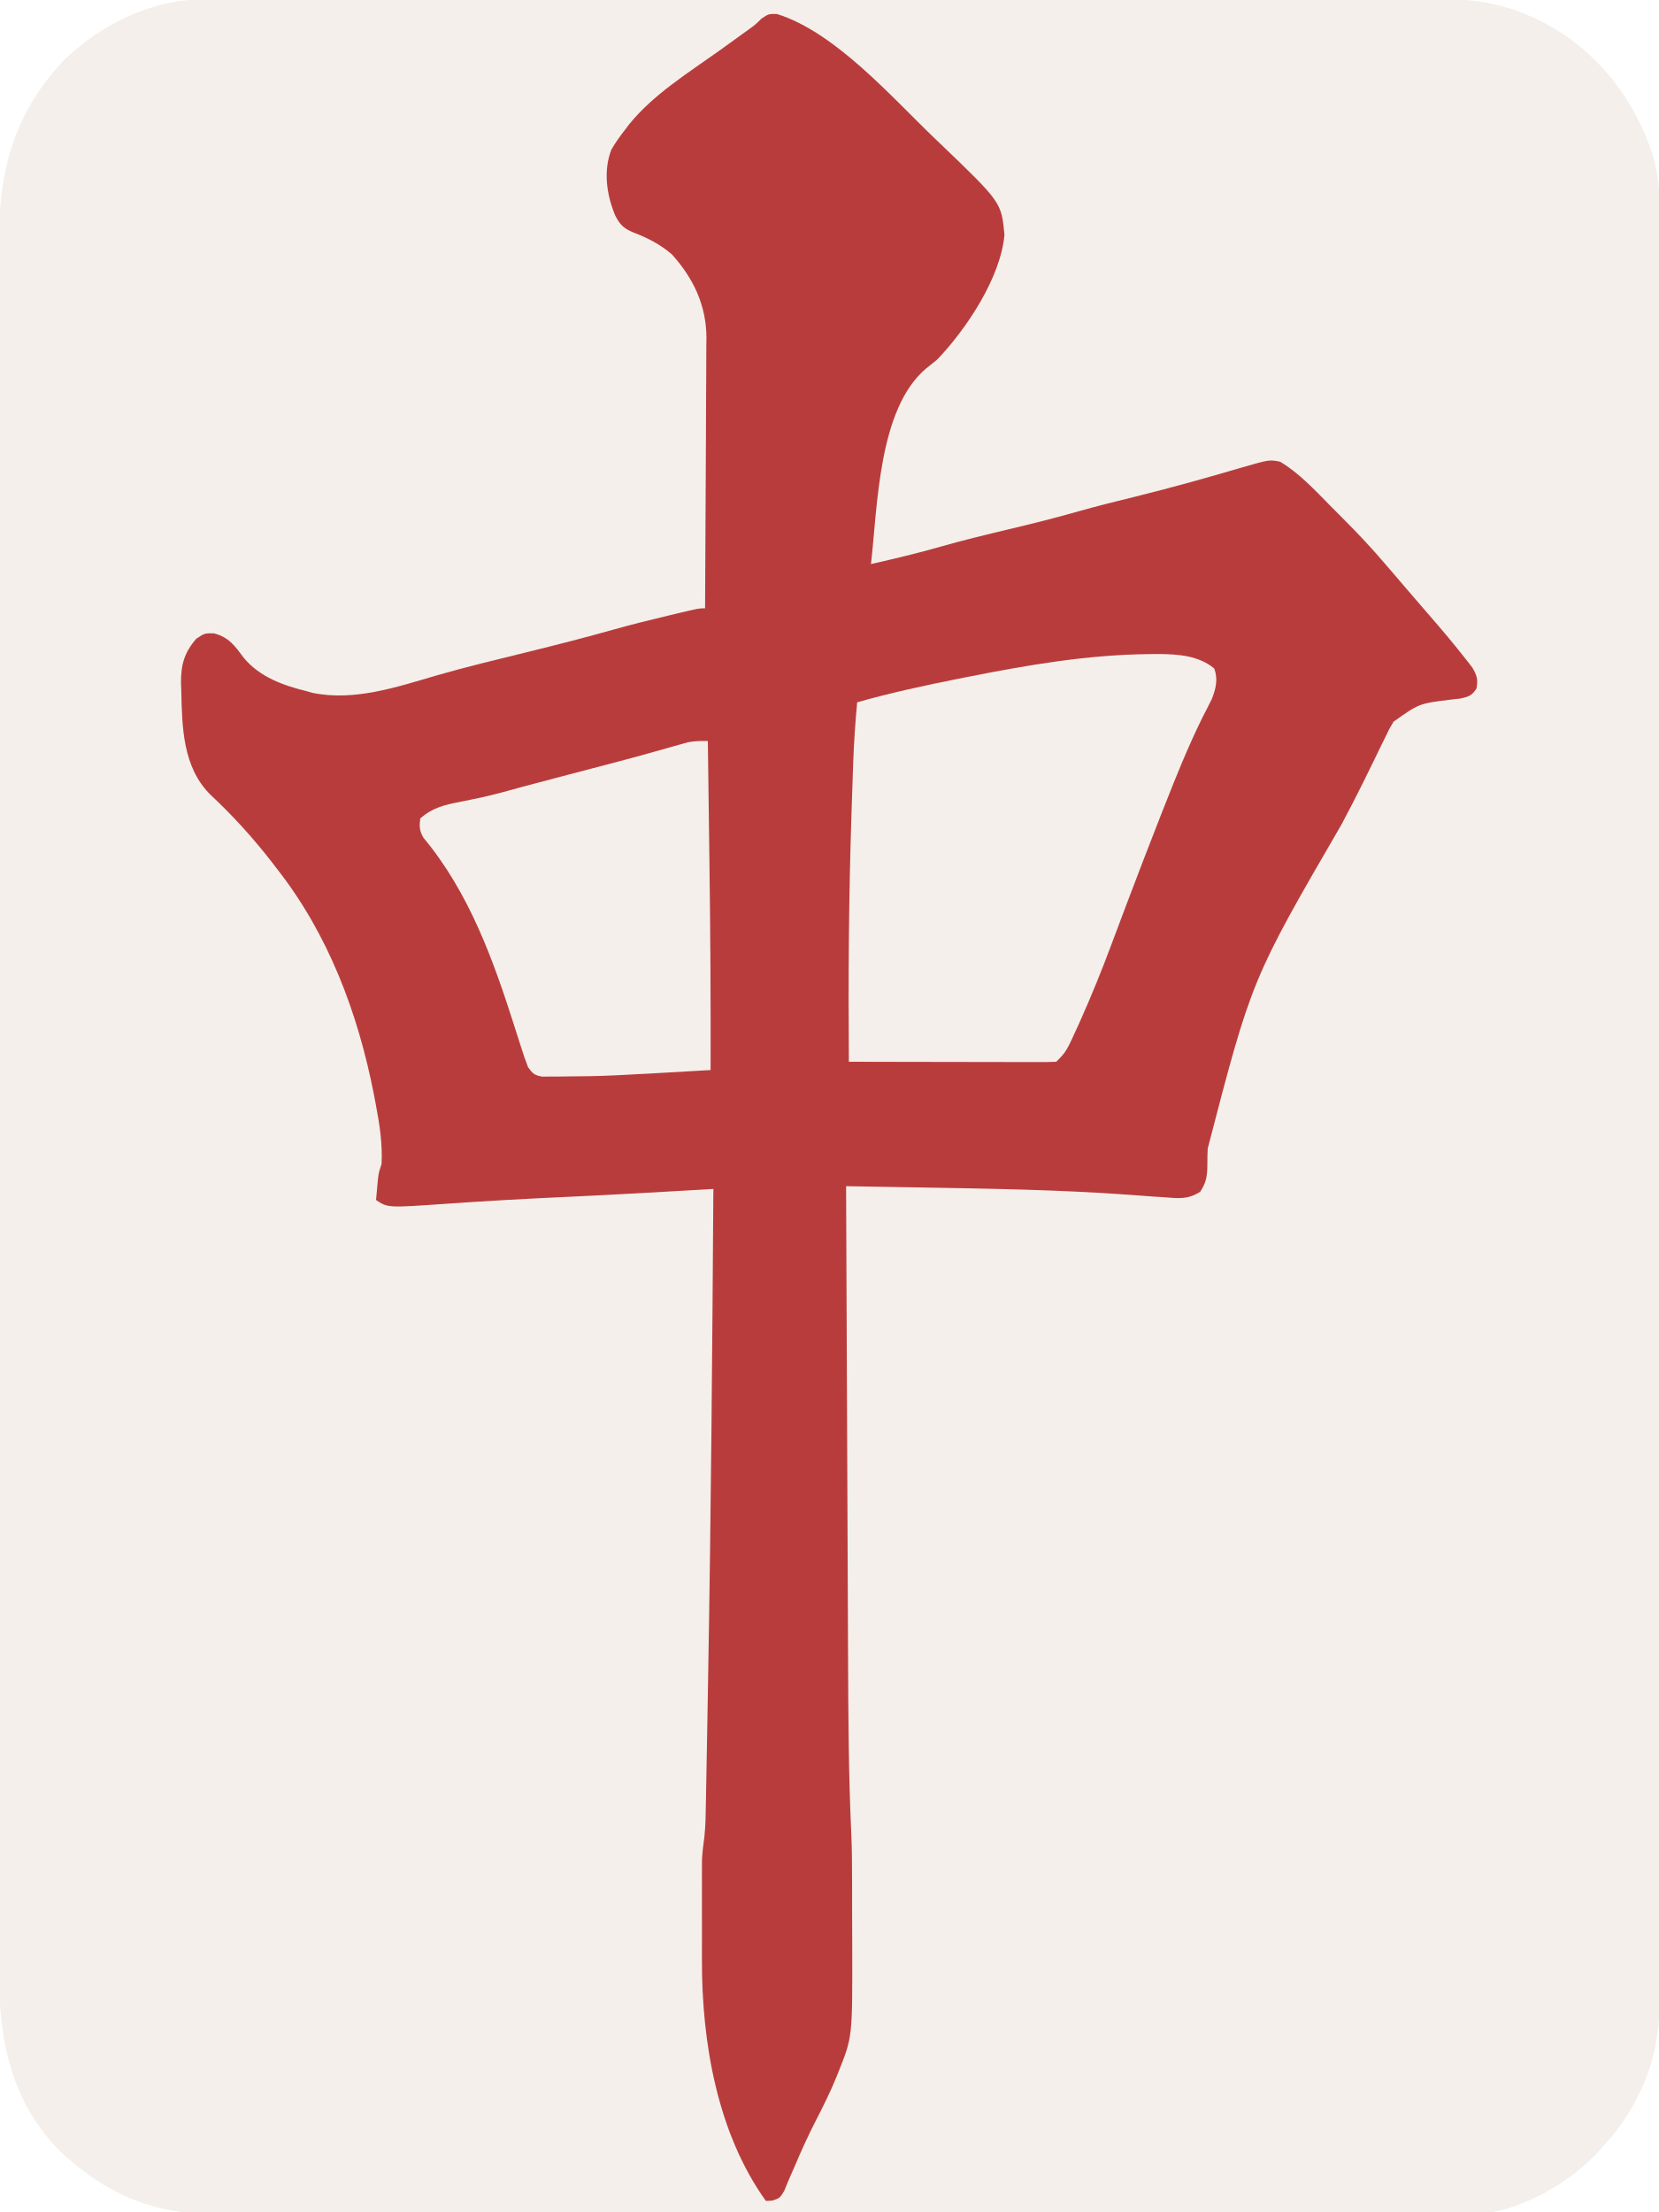
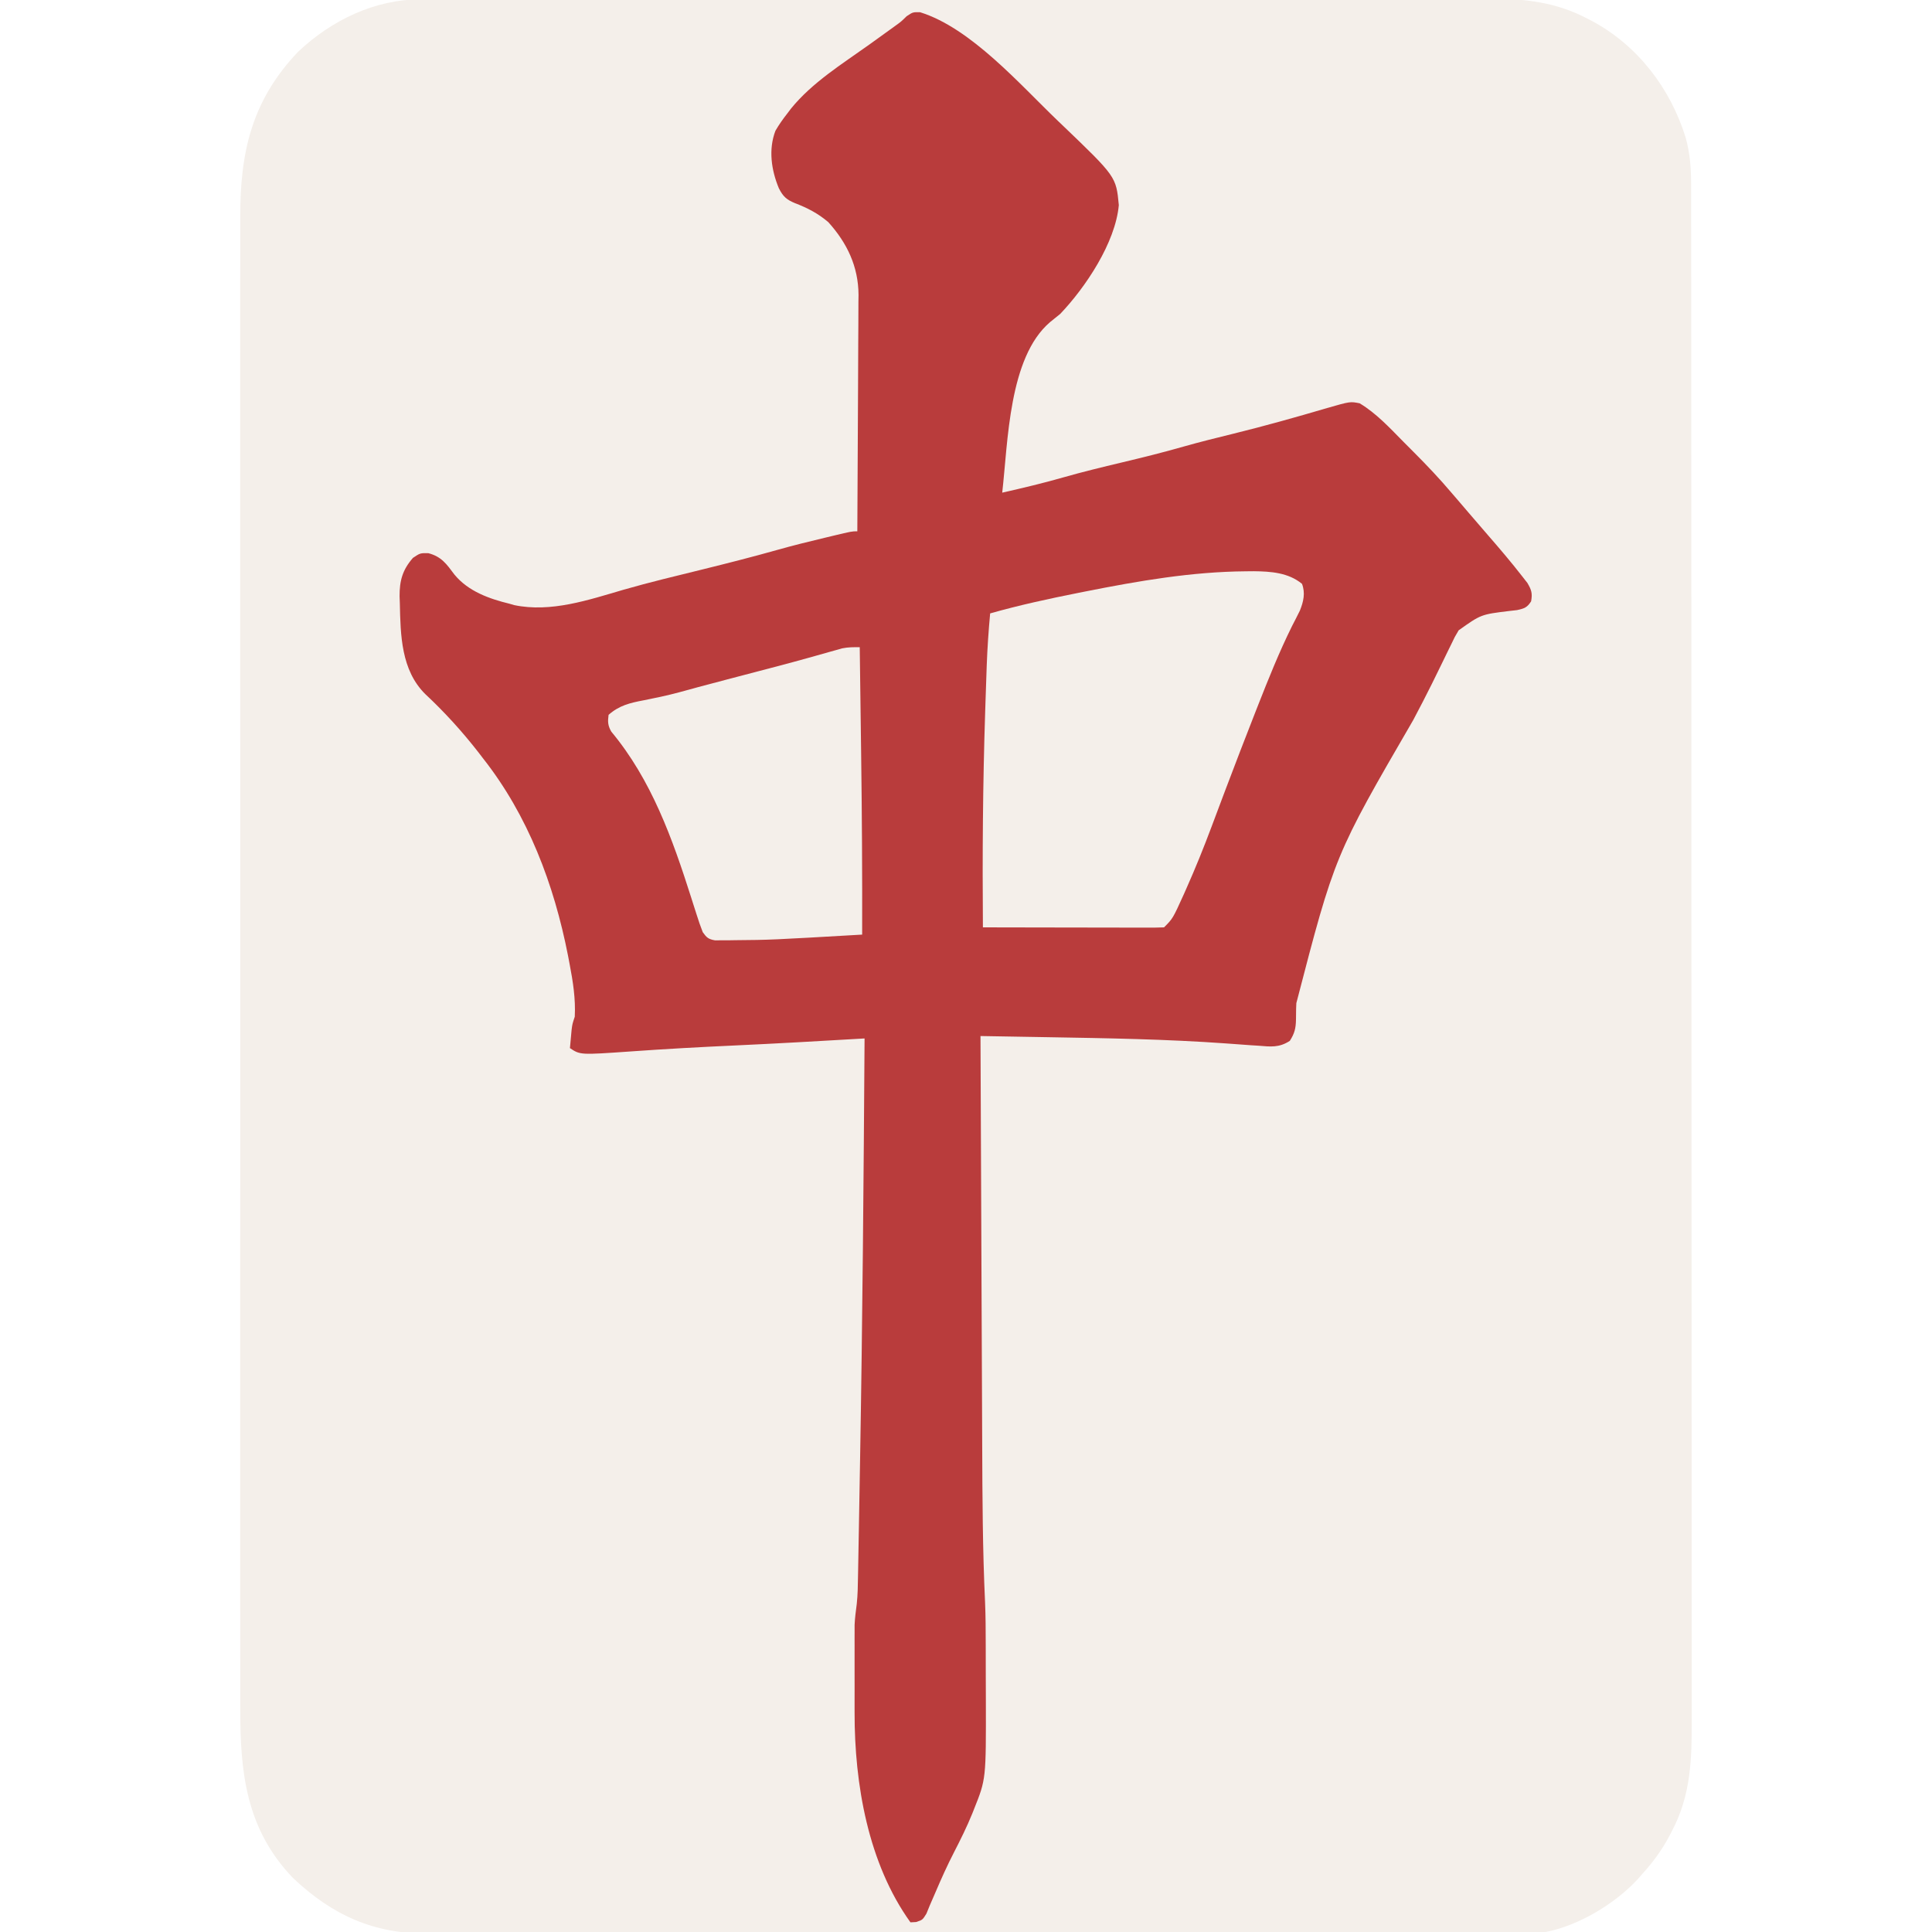
- <svg xmlns="http://www.w3.org/2000/svg" version="1.1" width="600" height="800">
-   <path d="M0 0 C0.796 -0.004 1.592 -0.007 2.412 -0.011 C5.066 -0.02 7.72 -0.015 10.374 -0.01 C12.301 -0.014 14.229 -0.018 16.156 -0.024 C21.443 -0.036 26.73 -0.036 32.016 -0.033 C37.722 -0.033 43.428 -0.044 49.133 -0.054 C60.309 -0.07 71.484 -0.076 82.659 -0.077 C91.745 -0.078 100.831 -0.082 109.917 -0.088 C131.493 -0.103 153.07 -0.115 174.646 -0.114 C175.681 -0.114 175.681 -0.114 176.736 -0.114 C180.232 -0.114 183.727 -0.114 187.223 -0.114 C187.917 -0.114 188.611 -0.113 189.327 -0.113 C190.73 -0.113 192.134 -0.113 193.538 -0.113 C215.371 -0.112 237.204 -0.127 259.037 -0.154 C283.582 -0.185 308.128 -0.202 332.673 -0.2 C345.663 -0.2 358.653 -0.205 371.643 -0.227 C382.704 -0.245 393.765 -0.249 404.826 -0.236 C410.466 -0.229 416.107 -0.229 421.747 -0.246 C426.918 -0.262 432.088 -0.259 437.258 -0.242 C439.122 -0.239 440.985 -0.242 442.849 -0.254 C457.058 -0.333 470.075 1.195 482.876 7.945 C483.538 8.287 484.2 8.628 484.882 8.98 C503.794 19.103 517.344 36.902 523.626 57.257 C525.552 64.142 525.911 70.647 525.883 77.771 C525.886 78.906 525.89 80.042 525.893 81.211 C525.903 85.02 525.898 88.828 525.893 92.636 C525.896 95.393 525.901 98.15 525.907 100.906 C525.917 106.902 525.92 112.897 525.918 118.892 C525.915 127.808 525.923 136.724 525.934 145.64 C525.953 162.491 525.959 179.342 525.96 196.193 C525.961 209.208 525.965 222.222 525.971 235.237 C525.973 238.984 525.975 242.73 525.976 246.477 C525.977 247.874 525.977 247.874 525.978 249.3 C525.99 275.5 525.998 301.7 525.997 327.9 C525.997 328.887 525.997 329.875 525.997 330.893 C525.997 335.899 525.997 340.905 525.996 345.912 C525.996 347.403 525.996 347.403 525.996 348.925 C525.996 350.935 525.996 352.946 525.996 354.957 C525.995 386.235 526.01 417.514 526.037 448.792 C526.068 483.938 526.085 519.083 526.083 554.229 C526.083 557.978 526.083 561.726 526.083 565.475 C526.083 566.859 526.083 566.859 526.083 568.272 C526.083 583.117 526.096 597.962 526.113 612.807 C526.13 627.731 526.132 642.654 526.119 657.578 C526.111 666.44 526.115 675.302 526.134 684.163 C526.146 690.089 526.144 696.015 526.13 701.941 C526.122 705.313 526.122 708.685 526.136 712.057 C526.201 728.667 525.823 743.579 517.876 758.57 C517.533 759.234 517.19 759.898 516.836 760.581 C513.748 766.376 510.061 771.41 505.626 776.257 C505.035 776.939 504.445 777.621 503.836 778.324 C494.492 788.483 479.319 797.65 465.626 800.257 C462.967 800.354 460.335 800.398 457.676 800.394 C456.865 800.397 456.054 800.4 455.219 800.402 C452.485 800.41 449.75 800.411 447.016 800.411 C445.043 800.415 443.069 800.42 441.096 800.424 C435.659 800.436 430.223 800.442 424.786 800.447 C418.927 800.453 413.069 800.464 407.21 800.475 C393.723 800.498 380.236 800.513 366.749 800.525 C362.081 800.529 357.414 800.534 352.746 800.539 C327.921 800.564 303.095 800.586 278.27 800.598 C272.518 800.601 266.766 800.604 261.015 800.607 C259.943 800.608 259.943 800.608 258.849 800.608 C235.693 800.621 212.537 800.652 189.381 800.693 C165.568 800.736 141.755 800.763 117.943 800.768 C114.577 800.769 111.211 800.77 107.845 800.771 C107.183 800.771 106.521 800.771 105.838 800.771 C95.851 800.774 85.864 800.792 75.878 800.816 C64.51 800.844 53.143 800.855 41.775 800.844 C35.977 800.839 30.179 800.842 24.381 800.867 C19.067 800.889 13.753 800.888 8.44 800.87 C6.523 800.867 4.606 800.872 2.69 800.887 C-19.617 801.052 -36.788 793.286 -53.062 777.882 C-72.624 757.496 -74.98 733.899 -74.882 707.119 C-74.885 704.365 -74.893 701.612 -74.901 698.858 C-74.916 692.891 -74.915 686.923 -74.905 680.956 C-74.89 672.082 -74.898 663.208 -74.91 654.334 C-74.931 638.481 -74.929 622.629 -74.918 606.776 C-74.908 592.903 -74.905 579.03 -74.91 565.157 C-74.91 564.236 -74.91 563.314 -74.911 562.365 C-74.912 558.625 -74.913 554.885 -74.914 551.145 C-74.927 516.082 -74.916 481.018 -74.894 445.955 C-74.875 414.823 -74.877 383.691 -74.896 352.559 C-74.917 317.558 -74.926 282.557 -74.913 247.557 C-74.912 243.824 -74.911 240.091 -74.91 236.358 C-74.909 235.439 -74.909 234.519 -74.909 233.572 C-74.904 219.71 -74.91 205.848 -74.92 191.986 C-74.931 176.219 -74.928 160.452 -74.907 144.686 C-74.895 135.869 -74.894 127.051 -74.909 118.234 C-74.918 112.337 -74.912 106.44 -74.895 100.543 C-74.886 97.188 -74.884 93.833 -74.897 90.478 C-74.988 63.335 -70.169 41.925 -50.968 21.726 C-37.226 8.698 -19.114 -0.109 0 0 Z " fill="#F4EFEA" transform="translate(74.37446,-0.2572689)" />
-   <path d="M0 0 C21.041 6.54 41.387 29.983 57.004 44.934 C57.622 45.523 58.24 46.113 58.877 46.72 C81.171 68.092 81.171 68.092 82.281 79.879 C80.866 95.468 68.486 113.948 58.004 124.934 C56.624 126.078 55.229 127.205 53.816 128.309 C36.657 142.954 36.414 177.907 34.004 198.934 C42.476 197.014 50.901 195.013 59.254 192.621 C67.284 190.329 75.381 188.367 83.504 186.434 C92.09 184.389 100.632 182.28 109.116 179.845 C115.975 177.896 122.893 176.202 129.816 174.496 C142.821 171.285 155.681 167.683 168.527 163.895 C178.091 161.151 178.091 161.151 182.004 161.934 C188.893 166.053 194.45 172.104 200.05 177.773 C201.562 179.304 203.082 180.826 204.604 182.348 C209.942 187.705 215.116 193.158 220.004 198.934 C220.966 200.051 221.928 201.168 222.891 202.285 C224.338 203.975 225.784 205.667 227.23 207.359 C229.851 210.425 232.479 213.485 235.129 216.527 C239.959 222.084 244.734 227.682 249.254 233.496 C249.981 234.426 250.708 235.355 251.457 236.312 C253.173 239.22 253.599 240.624 253.004 243.934 C251.351 246.513 250.22 246.885 247.219 247.559 C246.137 247.682 245.056 247.806 243.941 247.934 C232.254 249.352 232.254 249.352 223.004 255.934 C221.362 258.686 221.362 258.686 219.902 261.781 C219.329 262.946 218.755 264.111 218.164 265.311 C217.569 266.539 216.973 267.767 216.379 268.996 C215.222 271.363 214.063 273.729 212.902 276.094 C212.449 277.017 212.449 277.017 211.987 277.959 C209.467 283.066 206.829 288.107 204.164 293.141 C171.693 349.082 171.693 349.082 155.793 410.309 C155.762 411.074 155.731 411.84 155.699 412.629 C155.654 414.123 155.634 415.618 155.645 417.113 C155.576 420.757 155.06 422.845 153.09 425.934 C148.626 428.826 145.183 428.355 140.004 427.934 C138.491 427.839 138.491 427.839 136.947 427.743 C133.526 427.52 130.109 427.259 126.691 426.996 C101.975 425.223 77.257 424.828 52.488 424.406 C49.816 424.36 47.144 424.314 44.472 424.268 C37.983 424.156 31.493 424.044 25.004 423.934 C25.112 450.996 25.224 478.058 25.343 505.119 C25.398 517.687 25.452 530.255 25.501 542.823 C25.544 553.789 25.591 564.755 25.641 575.721 C25.667 581.517 25.692 587.313 25.713 593.108 C25.793 614.935 25.883 636.722 26.903 658.529 C27.145 664.289 27.166 670.052 27.172 675.816 C27.175 677.051 27.179 678.286 27.182 679.558 C27.187 682.113 27.189 684.669 27.189 687.224 C27.191 691.091 27.21 694.957 27.229 698.824 C27.306 731.603 27.306 731.603 22.379 743.934 C22.122 744.583 21.864 745.233 21.599 745.902 C19.372 751.38 16.754 756.657 14.048 761.912 C11.246 767.356 8.752 772.9 6.35 778.531 C5.578 780.337 4.791 782.135 4.004 783.934 C3.546 785.055 3.089 786.177 2.617 787.332 C1.004 789.934 1.004 789.934 -1.684 790.809 C-2.828 790.87 -2.828 790.87 -3.996 790.934 C-21.547 766.507 -27.186 733.606 -27.129 704.082 C-27.13 702.983 -27.131 701.884 -27.132 700.752 C-27.132 698.444 -27.131 696.137 -27.126 693.829 C-27.121 690.312 -27.126 686.795 -27.133 683.277 C-27.132 681.025 -27.131 678.772 -27.129 676.52 C-27.131 675.477 -27.133 674.434 -27.135 673.359 C-27.13 671.877 -27.13 671.877 -27.125 670.365 C-27.125 669.507 -27.124 668.649 -27.123 667.764 C-26.992 664.846 -26.613 661.996 -26.232 659.101 C-25.813 655.255 -25.777 651.406 -25.715 647.541 C-25.688 646.169 -25.688 646.169 -25.66 644.769 C-25.601 641.719 -25.548 638.668 -25.496 635.617 C-25.456 633.419 -25.415 631.22 -25.374 629.021 C-25.264 623.05 -25.161 617.079 -25.06 611.108 C-24.996 607.374 -24.931 603.639 -24.865 599.905 C-23.844 541.585 -23.377 483.261 -22.996 424.934 C-24.423 425.017 -24.423 425.017 -25.88 425.101 C-42.713 426.079 -59.546 427.053 -76.391 427.825 C-90.941 428.494 -105.476 429.28 -120.005 430.324 C-140.745 431.768 -140.745 431.768 -144.996 428.934 C-144.855 427.329 -144.708 425.725 -144.559 424.121 C-144.437 422.781 -144.437 422.781 -144.312 421.414 C-143.996 418.934 -143.996 418.934 -142.996 415.934 C-142.621 408.454 -143.722 401.52 -145.121 394.184 C-145.347 392.995 -145.573 391.806 -145.806 390.582 C-151.57 361.186 -162.299 332.657 -180.996 308.934 C-181.619 308.12 -182.241 307.307 -182.883 306.469 C-189.599 297.846 -196.943 289.761 -204.934 282.309 C-214.896 272.4 -215.157 257.967 -215.434 244.684 C-215.468 243.749 -215.503 242.814 -215.538 241.851 C-215.577 235.368 -214.32 230.876 -209.996 225.934 C-206.996 223.934 -206.996 223.934 -203.621 223.996 C-198.214 225.395 -196.062 228.502 -192.809 232.871 C-187.091 239.803 -178.466 242.868 -169.996 244.934 C-169.384 245.115 -168.771 245.297 -168.141 245.484 C-152.844 248.689 -137.246 243.339 -122.707 239.102 C-112.012 236.029 -101.187 233.453 -90.384 230.791 C-79.957 228.218 -69.564 225.581 -59.227 222.666 C-52.687 220.828 -46.108 219.185 -39.496 217.621 C-38.402 217.357 -37.307 217.094 -36.18 216.822 C-28.262 214.934 -28.262 214.934 -25.996 214.934 C-25.903 201.303 -25.832 187.672 -25.789 174.041 C-25.768 167.711 -25.74 161.381 -25.694 155.052 C-25.651 148.937 -25.627 142.823 -25.617 136.709 C-25.609 134.381 -25.595 132.054 -25.573 129.727 C-25.544 126.456 -25.54 123.185 -25.542 119.913 C-25.52 118.485 -25.52 118.485 -25.498 117.029 C-25.57 105.302 -30.205 95.581 -37.996 86.934 C-42.232 83.314 -46.632 81.036 -51.809 79.059 C-55.336 77.599 -56.772 76.288 -58.496 72.871 C-61.607 65.368 -62.871 56.843 -59.902 49.07 C-58.417 46.53 -56.817 44.244 -54.996 41.934 C-54.478 41.249 -53.96 40.565 -53.426 39.859 C-44.665 29.089 -32.284 21.42 -21.084 13.426 C-18.276 11.419 -15.478 9.398 -12.684 7.371 C-11.483 6.503 -11.483 6.503 -10.258 5.617 C-7.894 3.925 -7.894 3.925 -5.578 1.656 C-2.996 -0.066 -2.996 -0.066 0 0 Z " fill="#B93C3C" transform="translate(280.9961,5.066406)" />
-   <path d="M0 0 C1.094 -0.01 2.188 -0.021 3.315 -0.031 C10.362 0.049 17.613 0.545 23.25 5.188 C24.711 8.943 23.876 12.59 22.375 16.282 C21.324 18.435 20.227 20.56 19.125 22.688 C13.807 33.428 9.381 44.478 5 55.625 C4.639 56.542 4.279 57.458 3.907 58.402 C-0.199 68.863 -4.235 79.349 -8.211 89.859 C-8.563 90.789 -8.915 91.718 -9.278 92.676 C-10.948 97.09 -12.611 101.506 -14.258 105.928 C-17.466 114.491 -20.87 122.933 -24.594 131.285 C-25.144 132.527 -25.144 132.527 -25.705 133.795 C-30.244 143.807 -30.244 143.807 -33.875 147.438 C-36.218 147.532 -38.53 147.563 -40.873 147.551 C-41.971 147.551 -41.971 147.551 -43.09 147.551 C-45.52 147.551 -47.949 147.543 -50.379 147.535 C-52.059 147.533 -53.739 147.532 -55.419 147.531 C-59.85 147.527 -64.28 147.517 -68.711 147.506 C-73.228 147.496 -77.746 147.491 -82.264 147.486 C-91.134 147.476 -100.005 147.459 -108.875 147.438 C-109.116 117.684 -108.909 87.986 -107.938 58.25 C-107.893 56.878 -107.849 55.506 -107.805 54.134 C-107.68 50.242 -107.546 46.349 -107.41 42.457 C-107.372 41.315 -107.333 40.174 -107.293 38.997 C-107.028 31.788 -106.538 24.621 -105.875 17.438 C-93.821 14.016 -81.66 11.383 -69.375 8.938 C-68.388 8.741 -67.401 8.544 -66.384 8.342 C-44.357 3.98 -22.53 0.186 0 0 Z " fill="#F4EFEA" transform="translate(415.875,236.5625)" />
-   <path d="M0 0 C0.133 9.905 0.264 19.81 0.391 29.714 C0.45 34.318 0.51 38.922 0.573 43.526 C0.912 68.686 1.071 93.838 1 119 C-36.912 121.196 -36.912 121.196 -51.688 121.312 C-53.215 121.339 -53.215 121.339 -54.773 121.365 C-55.698 121.365 -56.622 121.364 -57.574 121.363 C-58.759 121.368 -58.759 121.368 -59.968 121.372 C-62.692 120.873 -63.384 120.262 -65 118 C-65.96 115.545 -66.793 113.153 -67.566 110.641 C-68.051 109.128 -68.536 107.615 -69.022 106.103 C-69.273 105.311 -69.524 104.518 -69.782 103.702 C-77.563 79.253 -86.234 54.932 -102.872 34.955 C-104.321 32.443 -104.383 30.855 -104 28 C-99.612 24.118 -95.138 23.054 -89.562 22 C-87.947 21.668 -86.333 21.333 -84.719 20.996 C-83.92 20.831 -83.12 20.666 -82.297 20.496 C-77.146 19.384 -72.079 17.935 -66.999 16.543 C-63.255 15.526 -59.502 14.547 -55.75 13.562 C-54.126 13.135 -52.503 12.708 -50.879 12.281 C-47.7 11.446 -44.52 10.613 -41.34 9.781 C-39.789 9.375 -38.238 8.969 -36.688 8.562 C-35.922 8.363 -35.156 8.163 -34.368 7.957 C-29.931 6.792 -25.507 5.589 -21.09 4.352 C-20.097 4.075 -19.104 3.798 -18.081 3.513 C-16.151 2.974 -14.223 2.43 -12.296 1.879 C-11.417 1.634 -10.538 1.389 -9.633 1.137 C-8.858 0.917 -8.084 0.698 -7.286 0.471 C-4.801 -0.041 -2.53 -0.032 0 0 Z " fill="#F4EFEA" transform="translate(256,268)" />
+ <svg xmlns="http://www.w3.org/2000/svg" version="1.1" width="800" height="800">
+   <path d="M0 0 C0.796 -0.004 1.592 -0.007 2.412 -0.011 C5.066 -0.02 7.72 -0.015 10.374 -0.01 C12.301 -0.014 14.229 -0.018 16.156 -0.024 C21.443 -0.036 26.73 -0.036 32.016 -0.033 C37.722 -0.033 43.428 -0.044 49.133 -0.054 C60.309 -0.07 71.484 -0.076 82.659 -0.077 C91.745 -0.078 100.831 -0.082 109.917 -0.088 C131.493 -0.103 153.07 -0.115 174.646 -0.114 C175.681 -0.114 175.681 -0.114 176.736 -0.114 C180.232 -0.114 183.727 -0.114 187.223 -0.114 C187.917 -0.114 188.611 -0.113 189.327 -0.113 C190.73 -0.113 192.134 -0.113 193.538 -0.113 C215.371 -0.112 237.204 -0.127 259.037 -0.154 C283.582 -0.185 308.128 -0.202 332.673 -0.2 C345.663 -0.2 358.653 -0.205 371.643 -0.227 C382.704 -0.245 393.765 -0.249 404.826 -0.236 C410.466 -0.229 416.107 -0.229 421.747 -0.246 C426.918 -0.262 432.088 -0.259 437.258 -0.242 C439.122 -0.239 440.985 -0.242 442.849 -0.254 C457.058 -0.333 470.075 1.195 482.876 7.945 C483.538 8.287 484.2 8.628 484.882 8.98 C503.794 19.103 517.344 36.902 523.626 57.257 C525.552 64.142 525.911 70.647 525.883 77.771 C525.886 78.906 525.89 80.042 525.893 81.211 C525.903 85.02 525.898 88.828 525.893 92.636 C525.896 95.393 525.901 98.15 525.907 100.906 C525.917 106.902 525.92 112.897 525.918 118.892 C525.915 127.808 525.923 136.724 525.934 145.64 C525.953 162.491 525.959 179.342 525.96 196.193 C525.961 209.208 525.965 222.222 525.971 235.237 C525.973 238.984 525.975 242.73 525.976 246.477 C525.977 247.874 525.977 247.874 525.978 249.3 C525.99 275.5 525.998 301.7 525.997 327.9 C525.997 328.887 525.997 329.875 525.997 330.893 C525.997 335.899 525.997 340.905 525.996 345.912 C525.996 347.403 525.996 347.403 525.996 348.925 C525.996 350.935 525.996 352.946 525.996 354.957 C525.995 386.235 526.01 417.514 526.037 448.792 C526.068 483.938 526.085 519.083 526.083 554.229 C526.083 557.978 526.083 561.726 526.083 565.475 C526.083 566.859 526.083 566.859 526.083 568.272 C526.083 583.117 526.096 597.962 526.113 612.807 C526.13 627.731 526.132 642.654 526.119 657.578 C526.111 666.44 526.115 675.302 526.134 684.163 C526.146 690.089 526.144 696.015 526.13 701.941 C526.122 705.313 526.122 708.685 526.136 712.057 C526.201 728.667 525.823 743.579 517.876 758.57 C517.533 759.234 517.19 759.898 516.836 760.581 C513.748 766.376 510.061 771.41 505.626 776.257 C505.035 776.939 504.445 777.621 503.836 778.324 C494.492 788.483 479.319 797.65 465.626 800.257 C462.967 800.354 460.335 800.398 457.676 800.394 C456.865 800.397 456.054 800.4 455.219 800.402 C452.485 800.41 449.75 800.411 447.016 800.411 C445.043 800.415 443.069 800.42 441.096 800.424 C435.659 800.436 430.223 800.442 424.786 800.447 C418.927 800.453 413.069 800.464 407.21 800.475 C393.723 800.498 380.236 800.513 366.749 800.525 C362.081 800.529 357.414 800.534 352.746 800.539 C327.921 800.564 303.095 800.586 278.27 800.598 C272.518 800.601 266.766 800.604 261.015 800.607 C259.943 800.608 259.943 800.608 258.849 800.608 C235.693 800.621 212.537 800.652 189.381 800.693 C165.568 800.736 141.755 800.763 117.943 800.768 C114.577 800.769 111.211 800.77 107.845 800.771 C107.183 800.771 106.521 800.771 105.838 800.771 C95.851 800.774 85.864 800.792 75.878 800.816 C64.51 800.844 53.143 800.855 41.775 800.844 C35.977 800.839 30.179 800.842 24.381 800.867 C19.067 800.889 13.753 800.888 8.44 800.87 C6.523 800.867 4.606 800.872 2.69 800.887 C-19.617 801.052 -36.788 793.286 -53.062 777.882 C-72.624 757.496 -74.98 733.899 -74.882 707.119 C-74.885 704.365 -74.893 701.612 -74.901 698.858 C-74.916 692.891 -74.915 686.923 -74.905 680.956 C-74.89 672.082 -74.898 663.208 -74.91 654.334 C-74.931 638.481 -74.929 622.629 -74.918 606.776 C-74.908 592.903 -74.905 579.03 -74.91 565.157 C-74.91 564.236 -74.91 563.314 -74.911 562.365 C-74.912 558.625 -74.913 554.885 -74.914 551.145 C-74.927 516.082 -74.916 481.018 -74.894 445.955 C-74.875 414.823 -74.877 383.691 -74.896 352.559 C-74.917 317.558 -74.926 282.557 -74.913 247.557 C-74.912 243.824 -74.911 240.091 -74.91 236.358 C-74.909 235.439 -74.909 234.519 -74.909 233.572 C-74.904 219.71 -74.91 205.848 -74.92 191.986 C-74.931 176.219 -74.928 160.452 -74.907 144.686 C-74.895 135.869 -74.894 127.051 -74.909 118.234 C-74.918 112.337 -74.912 106.44 -74.895 100.543 C-74.886 97.188 -74.884 93.833 -74.897 90.478 C-74.988 63.335 -70.169 41.925 -50.968 21.726 C-37.226 8.698 -19.114 -0.109 0 0 Z " fill="#F4EFEA" transform="translate(174.3745,-0.2572689)" />
+   <path d="M0 0 C21.041 6.54 41.387 29.983 57.004 44.934 C57.622 45.523 58.24 46.113 58.877 46.72 C81.171 68.092 81.171 68.092 82.281 79.879 C80.866 95.468 68.486 113.948 58.004 124.934 C56.624 126.078 55.229 127.205 53.816 128.309 C36.657 142.954 36.414 177.907 34.004 198.934 C42.476 197.014 50.901 195.013 59.254 192.621 C67.284 190.329 75.381 188.367 83.504 186.434 C92.09 184.389 100.632 182.28 109.116 179.845 C115.975 177.896 122.893 176.202 129.816 174.496 C142.821 171.285 155.681 167.683 168.527 163.895 C178.091 161.151 178.091 161.151 182.004 161.934 C188.893 166.053 194.45 172.104 200.05 177.773 C201.562 179.304 203.082 180.826 204.604 182.348 C209.942 187.705 215.116 193.158 220.004 198.934 C220.966 200.051 221.928 201.168 222.891 202.285 C224.338 203.975 225.784 205.667 227.23 207.359 C229.851 210.425 232.479 213.485 235.129 216.527 C239.959 222.084 244.734 227.682 249.254 233.496 C249.981 234.426 250.708 235.355 251.457 236.312 C253.173 239.22 253.599 240.624 253.004 243.934 C251.351 246.513 250.22 246.885 247.219 247.559 C246.137 247.682 245.056 247.806 243.941 247.934 C232.254 249.352 232.254 249.352 223.004 255.934 C221.362 258.686 221.362 258.686 219.902 261.781 C219.329 262.946 218.755 264.111 218.164 265.311 C217.569 266.539 216.973 267.767 216.379 268.996 C215.222 271.363 214.063 273.729 212.902 276.094 C212.449 277.017 212.449 277.017 211.987 277.959 C209.467 283.066 206.829 288.107 204.164 293.141 C171.693 349.082 171.693 349.082 155.793 410.309 C155.762 411.074 155.731 411.84 155.699 412.629 C155.654 414.123 155.634 415.618 155.645 417.113 C155.576 420.757 155.06 422.845 153.09 425.934 C148.626 428.826 145.183 428.355 140.004 427.934 C138.491 427.839 138.491 427.839 136.947 427.743 C133.526 427.52 130.109 427.259 126.691 426.996 C101.975 425.223 77.257 424.828 52.488 424.406 C49.816 424.36 47.144 424.314 44.472 424.268 C37.983 424.156 31.493 424.044 25.004 423.934 C25.112 450.996 25.224 478.058 25.343 505.119 C25.398 517.687 25.452 530.255 25.501 542.823 C25.544 553.789 25.591 564.755 25.641 575.721 C25.667 581.517 25.692 587.313 25.713 593.108 C25.793 614.935 25.883 636.722 26.903 658.529 C27.145 664.289 27.166 670.052 27.172 675.816 C27.175 677.051 27.179 678.286 27.182 679.558 C27.187 682.113 27.189 684.669 27.189 687.224 C27.191 691.091 27.21 694.957 27.229 698.824 C27.306 731.603 27.306 731.603 22.379 743.934 C22.122 744.583 21.864 745.233 21.599 745.902 C19.372 751.38 16.754 756.657 14.048 761.912 C11.246 767.356 8.752 772.9 6.35 778.531 C5.578 780.337 4.791 782.135 4.004 783.934 C3.546 785.055 3.089 786.177 2.617 787.332 C1.004 789.934 1.004 789.934 -1.684 790.809 C-2.828 790.87 -2.828 790.87 -3.996 790.934 C-21.547 766.507 -27.186 733.606 -27.129 704.082 C-27.13 702.983 -27.131 701.884 -27.132 700.752 C-27.132 698.444 -27.131 696.137 -27.126 693.829 C-27.121 690.312 -27.126 686.795 -27.133 683.277 C-27.132 681.025 -27.131 678.772 -27.129 676.52 C-27.131 675.477 -27.133 674.434 -27.135 673.359 C-27.13 671.877 -27.13 671.877 -27.125 670.365 C-27.125 669.507 -27.124 668.649 -27.123 667.764 C-26.992 664.846 -26.613 661.996 -26.232 659.101 C-25.813 655.255 -25.777 651.406 -25.715 647.541 C-25.688 646.169 -25.688 646.169 -25.66 644.769 C-25.601 641.719 -25.548 638.668 -25.496 635.617 C-25.456 633.419 -25.415 631.22 -25.374 629.021 C-25.264 623.05 -25.161 617.079 -25.06 611.108 C-24.996 607.374 -24.931 603.639 -24.865 599.905 C-23.844 541.585 -23.377 483.261 -22.996 424.934 C-24.423 425.017 -24.423 425.017 -25.88 425.101 C-42.713 426.079 -59.546 427.053 -76.391 427.825 C-90.941 428.494 -105.476 429.28 -120.005 430.324 C-140.745 431.768 -140.745 431.768 -144.996 428.934 C-144.855 427.329 -144.708 425.725 -144.559 424.121 C-144.437 422.781 -144.437 422.781 -144.312 421.414 C-143.996 418.934 -143.996 418.934 -142.996 415.934 C-142.621 408.454 -143.722 401.52 -145.121 394.184 C-145.347 392.995 -145.573 391.806 -145.806 390.582 C-151.57 361.186 -162.299 332.657 -180.996 308.934 C-181.619 308.12 -182.241 307.307 -182.883 306.469 C-189.599 297.846 -196.943 289.761 -204.934 282.309 C-214.896 272.4 -215.157 257.967 -215.434 244.684 C-215.468 243.749 -215.503 242.814 -215.538 241.851 C-215.577 235.368 -214.32 230.876 -209.996 225.934 C-206.996 223.934 -206.996 223.934 -203.621 223.996 C-198.214 225.395 -196.062 228.502 -192.809 232.871 C-187.091 239.803 -178.466 242.868 -169.996 244.934 C-169.384 245.115 -168.771 245.297 -168.141 245.484 C-152.844 248.689 -137.246 243.339 -122.707 239.102 C-112.012 236.029 -101.187 233.453 -90.384 230.791 C-79.957 228.218 -69.564 225.581 -59.227 222.666 C-52.687 220.828 -46.108 219.185 -39.496 217.621 C-38.402 217.357 -37.307 217.094 -36.18 216.822 C-28.262 214.934 -28.262 214.934 -25.996 214.934 C-25.903 201.303 -25.832 187.672 -25.789 174.041 C-25.768 167.711 -25.74 161.381 -25.694 155.052 C-25.651 148.937 -25.627 142.823 -25.617 136.709 C-25.609 134.381 -25.595 132.054 -25.573 129.727 C-25.544 126.456 -25.54 123.185 -25.542 119.913 C-25.52 118.485 -25.52 118.485 -25.498 117.029 C-25.57 105.302 -30.205 95.581 -37.996 86.934 C-42.232 83.314 -46.632 81.036 -51.809 79.059 C-55.336 77.599 -56.772 76.288 -58.496 72.871 C-61.607 65.368 -62.871 56.843 -59.902 49.07 C-58.417 46.53 -56.817 44.244 -54.996 41.934 C-54.478 41.249 -53.96 40.565 -53.426 39.859 C-44.665 29.089 -32.284 21.42 -21.084 13.426 C-18.276 11.419 -15.478 9.398 -12.684 7.371 C-11.483 6.503 -11.483 6.503 -10.258 5.617 C-7.894 3.925 -7.894 3.925 -5.578 1.656 C-2.996 -0.066 -2.996 -0.066 0 0 Z " fill="#B93C3C" transform="translate(380.9961,5.066406)" />
+   <path d="M0 0 C1.094 -0.01 2.188 -0.021 3.315 -0.031 C10.362 0.049 17.613 0.545 23.25 5.188 C24.711 8.943 23.876 12.59 22.375 16.282 C21.324 18.435 20.227 20.56 19.125 22.688 C13.807 33.428 9.381 44.478 5 55.625 C4.639 56.542 4.279 57.458 3.907 58.402 C-0.199 68.863 -4.235 79.349 -8.211 89.859 C-8.563 90.789 -8.915 91.718 -9.278 92.676 C-10.948 97.09 -12.611 101.506 -14.258 105.928 C-17.466 114.491 -20.87 122.933 -24.594 131.285 C-25.144 132.527 -25.144 132.527 -25.705 133.795 C-30.244 143.807 -30.244 143.807 -33.875 147.438 C-36.218 147.532 -38.53 147.563 -40.873 147.551 C-41.971 147.551 -41.971 147.551 -43.09 147.551 C-45.52 147.551 -47.949 147.543 -50.379 147.535 C-52.059 147.533 -53.739 147.532 -55.419 147.531 C-59.85 147.527 -64.28 147.517 -68.711 147.506 C-73.228 147.496 -77.746 147.491 -82.264 147.486 C-91.134 147.476 -100.005 147.459 -108.875 147.438 C-109.116 117.684 -108.909 87.986 -107.938 58.25 C-107.893 56.878 -107.849 55.506 -107.805 54.134 C-107.68 50.242 -107.546 46.349 -107.41 42.457 C-107.372 41.315 -107.333 40.174 -107.293 38.997 C-107.028 31.788 -106.538 24.621 -105.875 17.438 C-93.821 14.016 -81.66 11.383 -69.375 8.938 C-68.388 8.741 -67.401 8.544 -66.384 8.342 C-44.357 3.98 -22.53 0.186 0 0 Z " fill="#F4EFEA" transform="translate(515.875,236.5625)" />
+   <path d="M0 0 C0.133 9.905 0.264 19.81 0.391 29.714 C0.45 34.318 0.51 38.922 0.573 43.526 C0.912 68.686 1.071 93.838 1 119 C-36.912 121.196 -36.912 121.196 -51.688 121.312 C-53.215 121.339 -53.215 121.339 -54.773 121.365 C-55.698 121.365 -56.622 121.364 -57.574 121.363 C-58.759 121.368 -58.759 121.368 -59.968 121.372 C-62.692 120.873 -63.384 120.262 -65 118 C-65.96 115.545 -66.793 113.153 -67.566 110.641 C-68.051 109.128 -68.536 107.615 -69.022 106.103 C-69.273 105.311 -69.524 104.518 -69.782 103.702 C-77.563 79.253 -86.234 54.932 -102.872 34.955 C-104.321 32.443 -104.383 30.855 -104 28 C-99.612 24.118 -95.138 23.054 -89.562 22 C-87.947 21.668 -86.333 21.333 -84.719 20.996 C-83.92 20.831 -83.12 20.666 -82.297 20.496 C-77.146 19.384 -72.079 17.935 -66.999 16.543 C-63.255 15.526 -59.502 14.547 -55.75 13.562 C-54.126 13.135 -52.503 12.708 -50.879 12.281 C-47.7 11.446 -44.52 10.613 -41.34 9.781 C-39.789 9.375 -38.238 8.969 -36.688 8.562 C-35.922 8.363 -35.156 8.163 -34.368 7.957 C-29.931 6.792 -25.507 5.589 -21.09 4.352 C-20.097 4.075 -19.104 3.798 -18.081 3.513 C-16.151 2.974 -14.223 2.43 -12.296 1.879 C-11.417 1.634 -10.538 1.389 -9.633 1.137 C-8.858 0.917 -8.084 0.698 -7.286 0.471 C-4.801 -0.041 -2.53 -0.032 0 0 Z " fill="#F4EFEA" transform="translate(356,268)" />
</svg>
